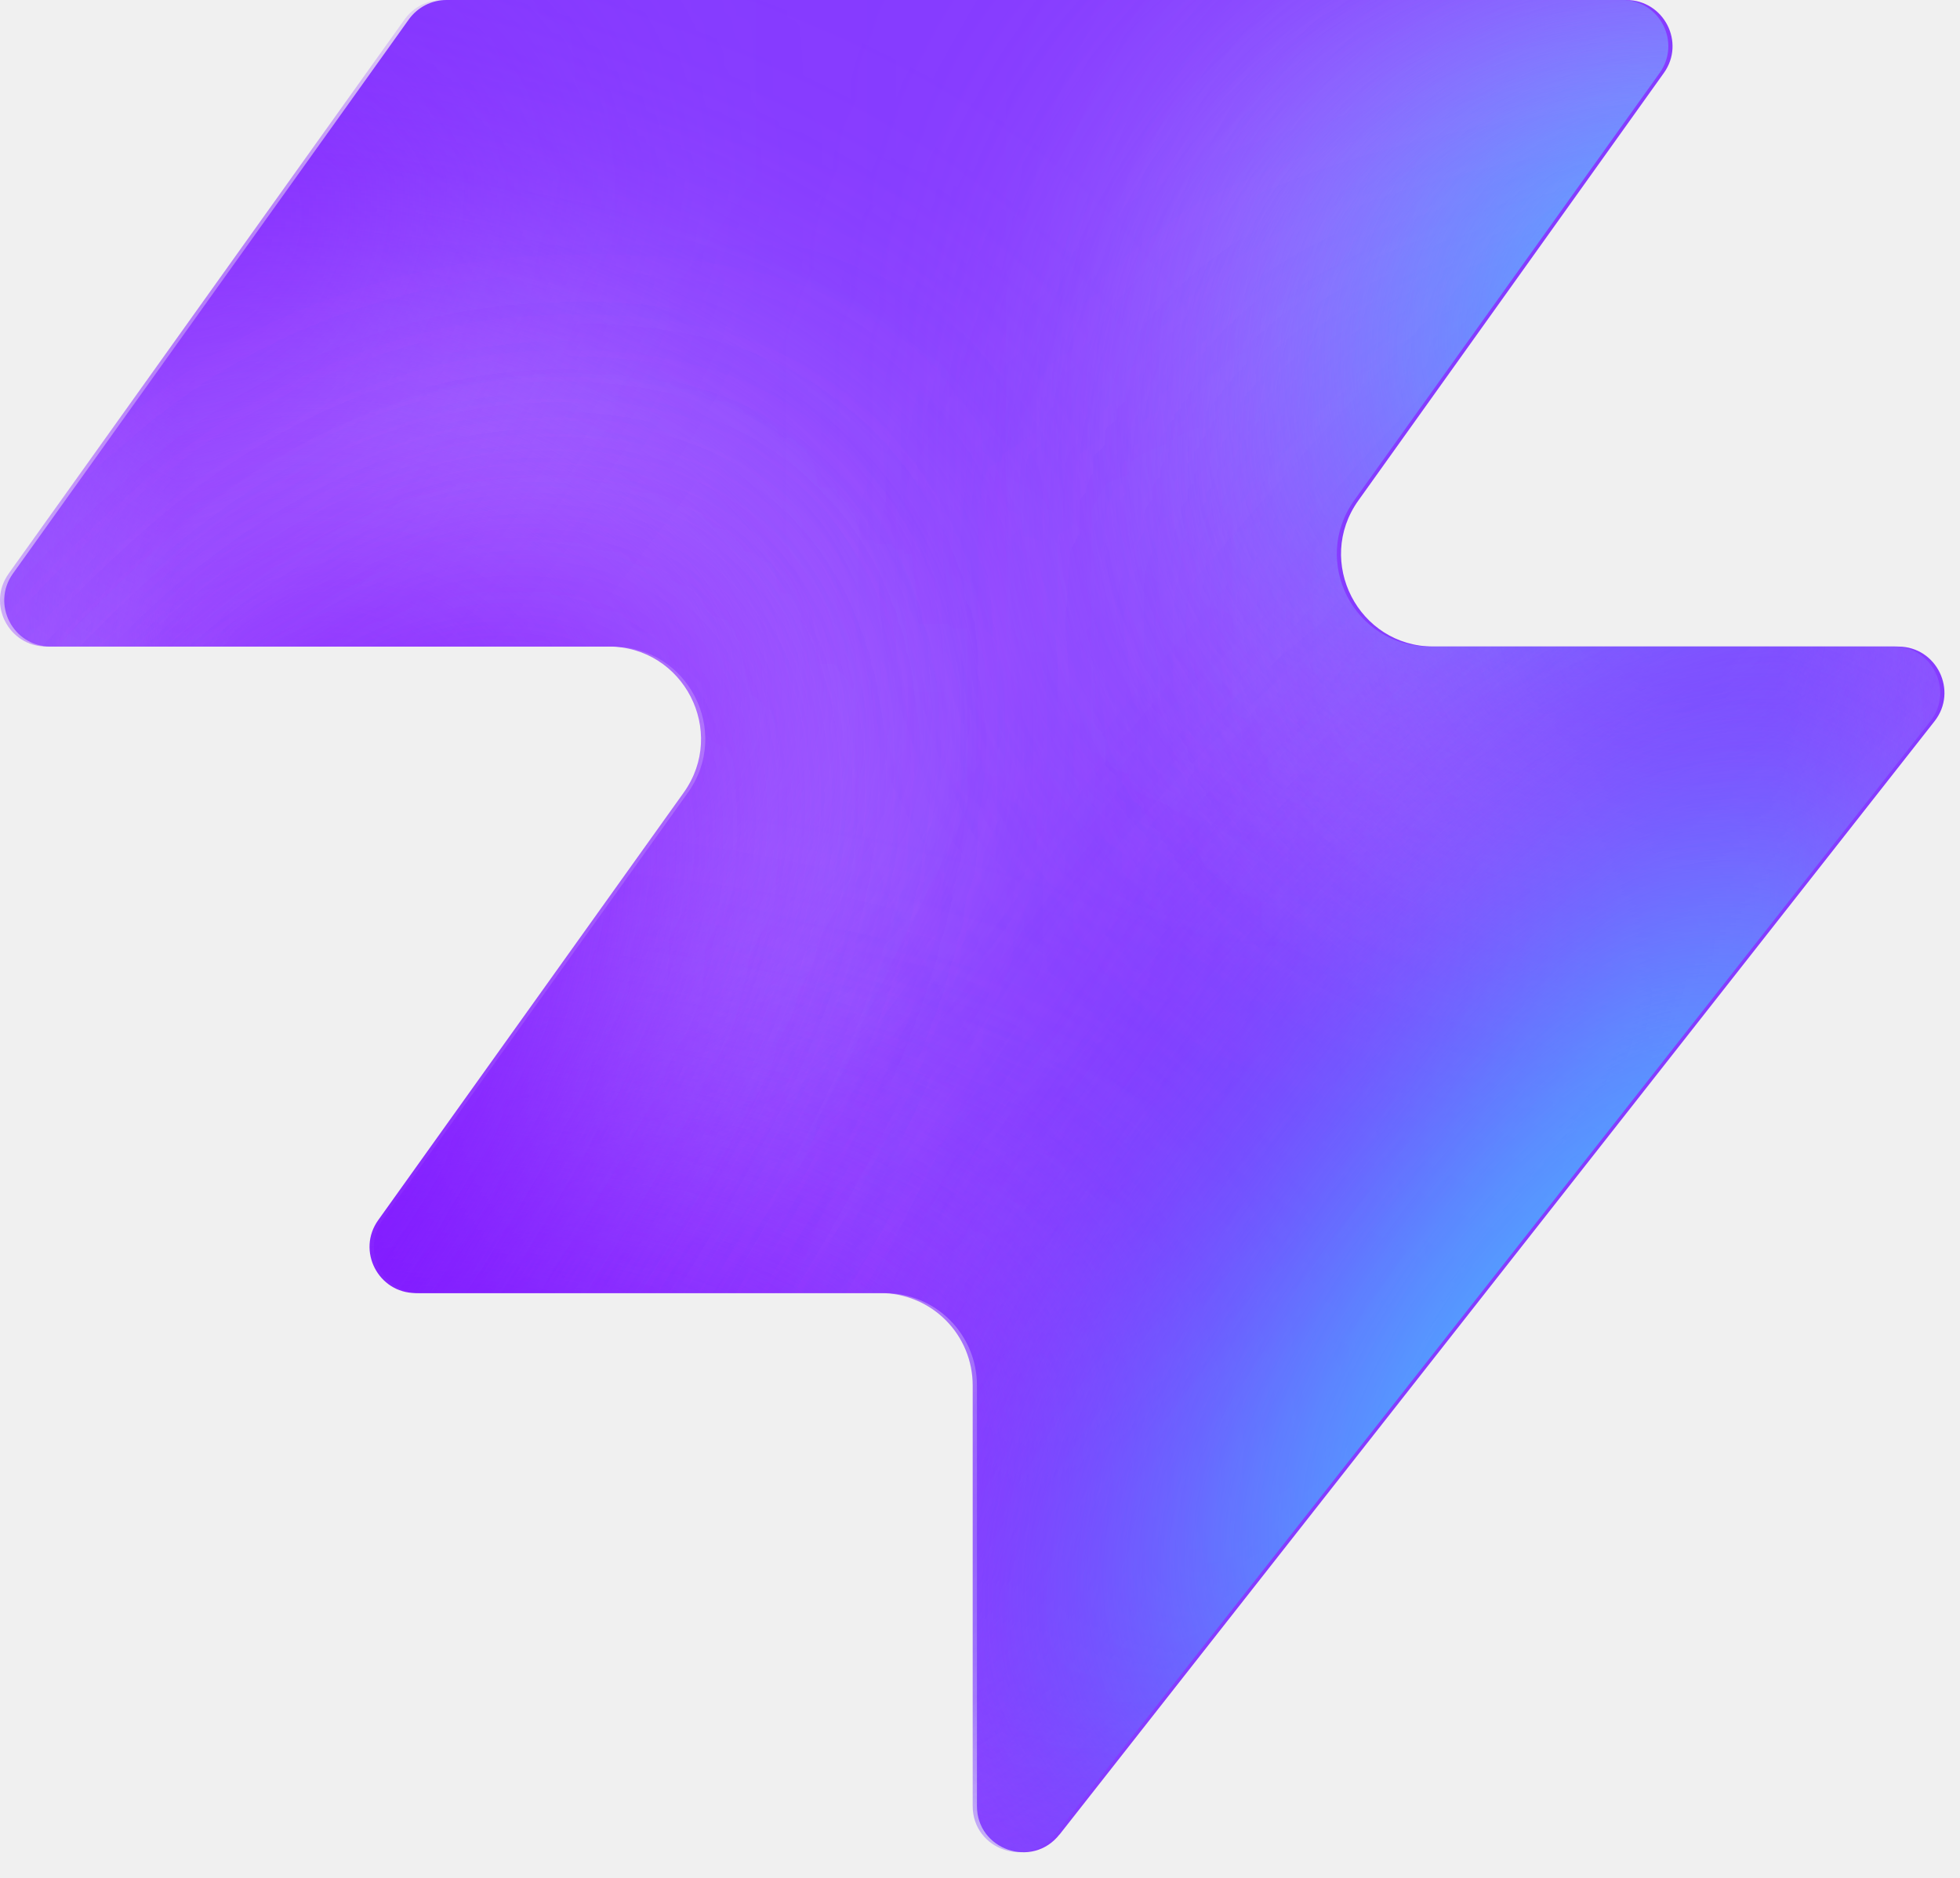
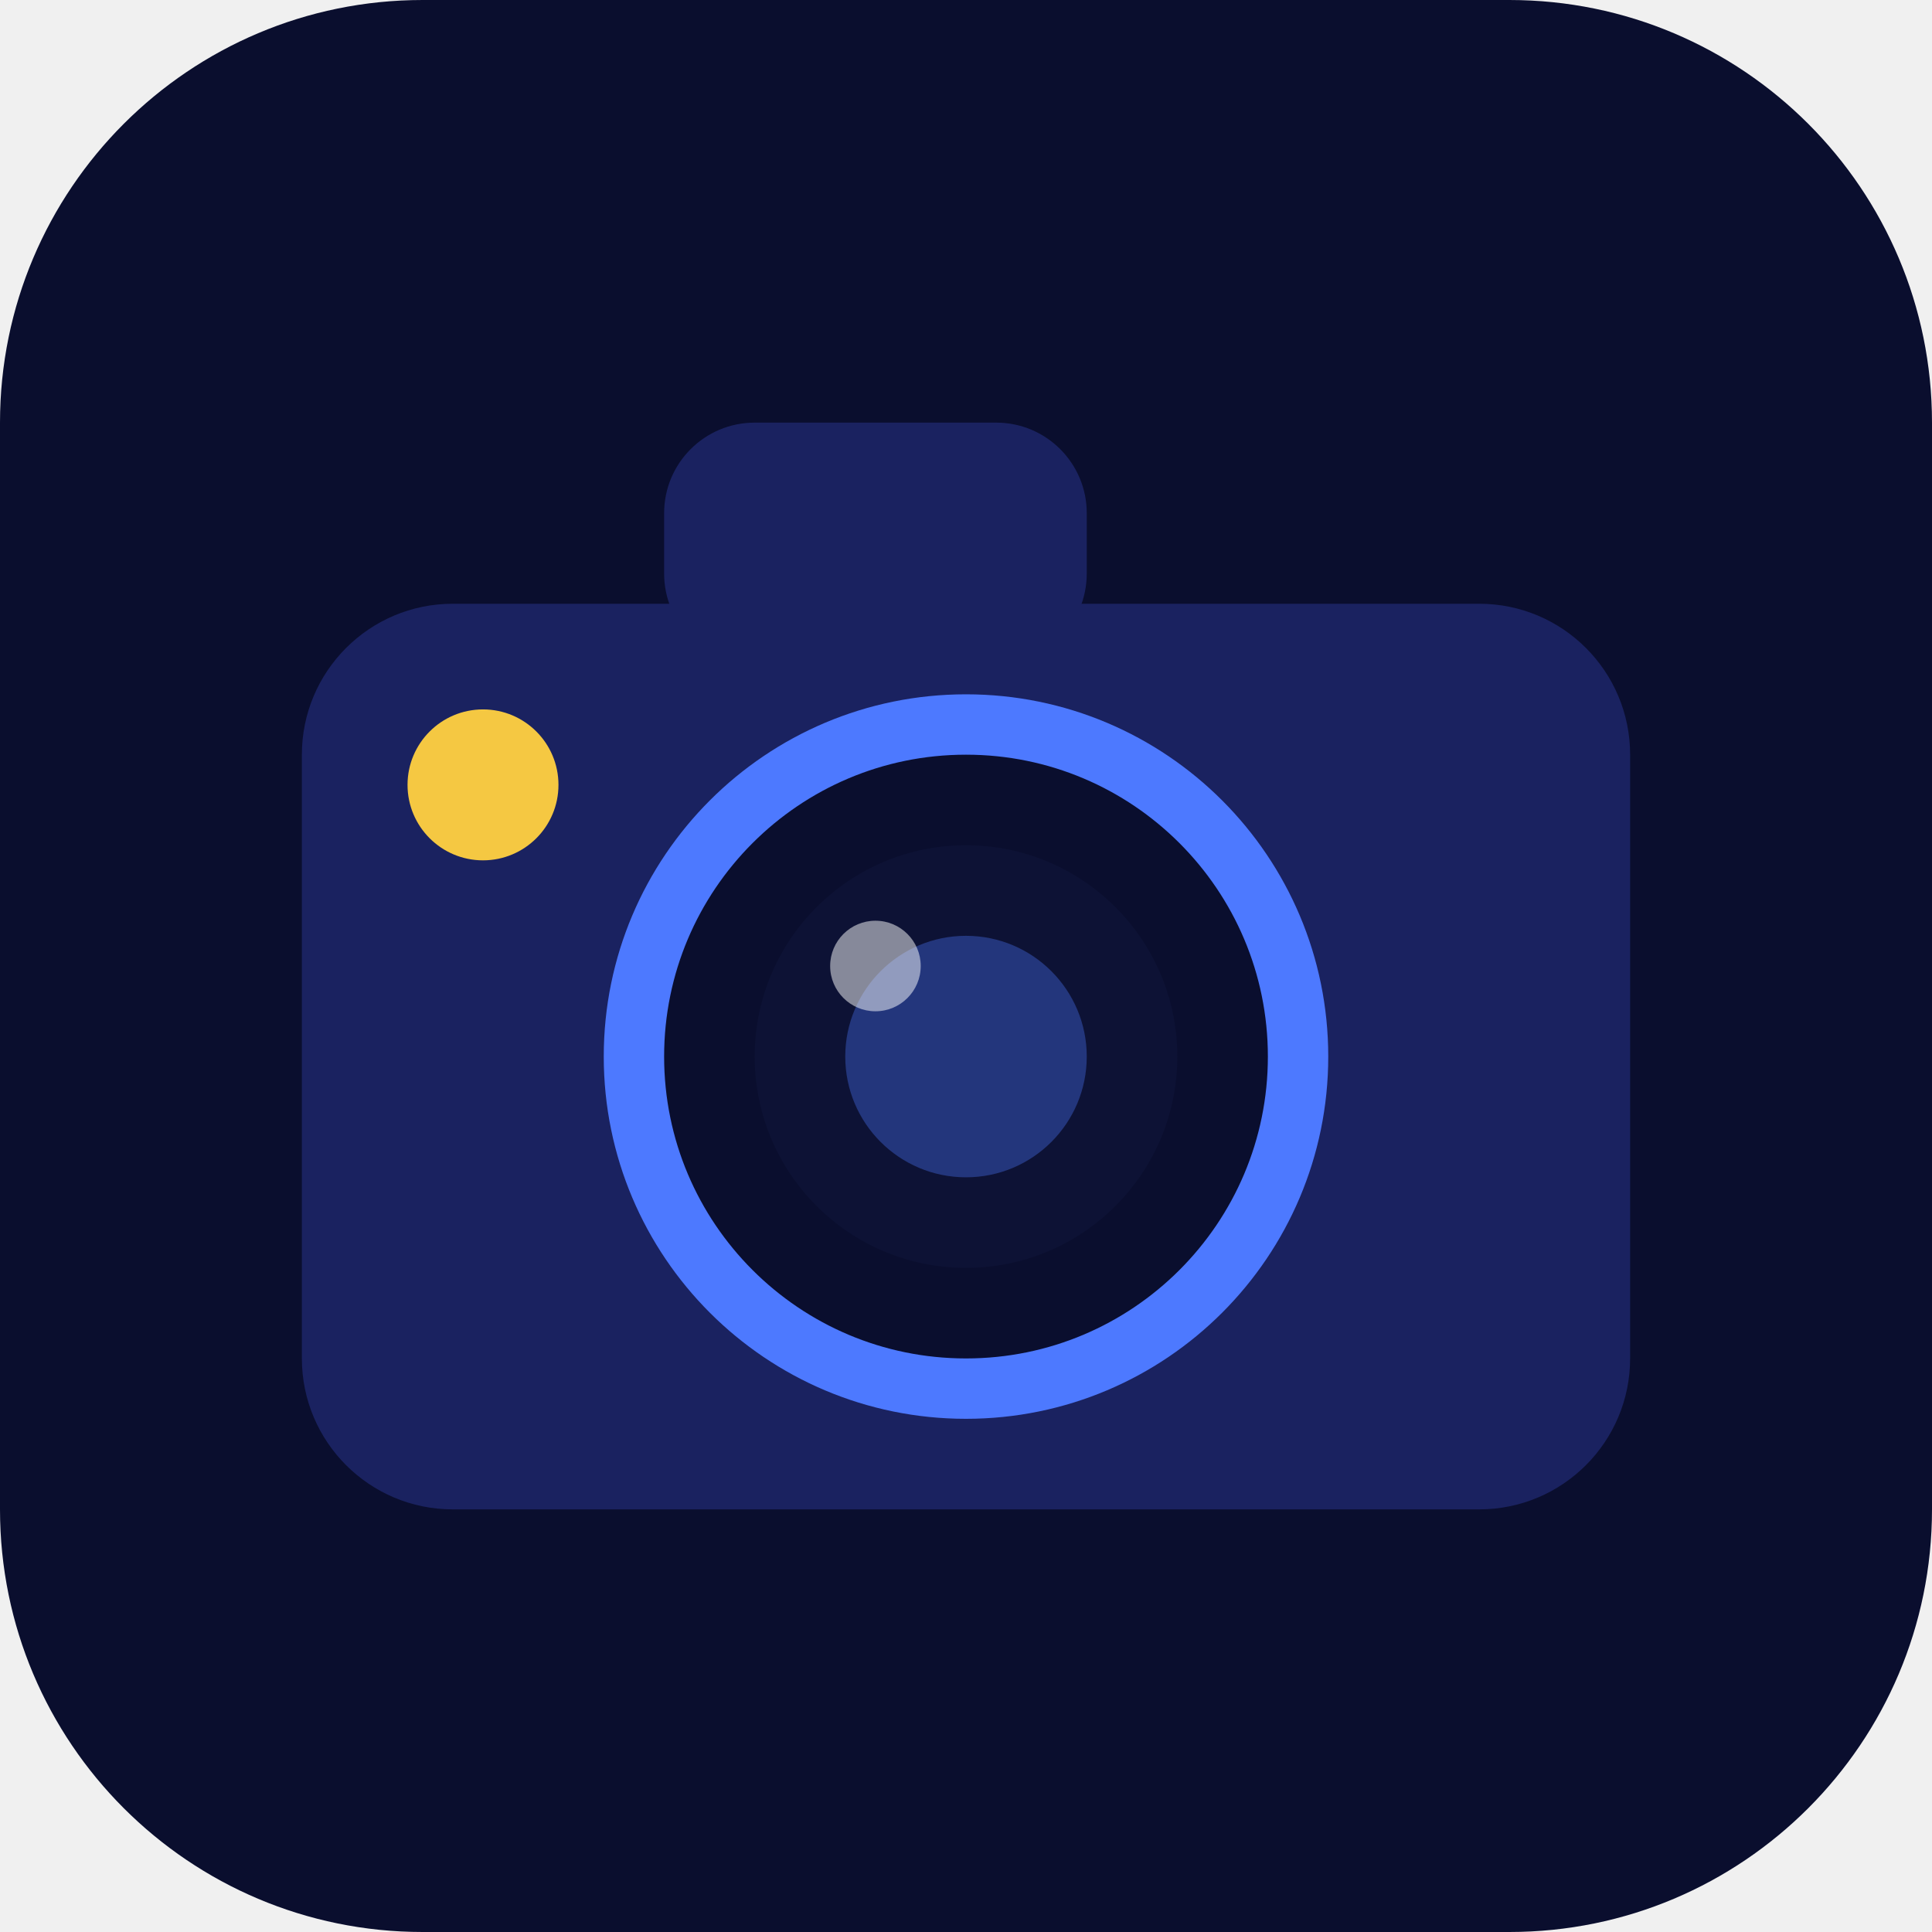
- <svg xmlns="http://www.w3.org/2000/svg" width="48" height="46" fill="none" viewBox="0 0 48 46">
-   <path fill="#863bff" d="M25.946 44.938c-.664.845-2.021.375-2.021-.698V33.937a2.26 2.26 0 0 0-2.262-2.262H10.287c-.92 0-1.456-1.04-.92-1.788l7.48-10.471c1.07-1.497 0-3.578-1.842-3.578H1.237c-.92 0-1.456-1.04-.92-1.788L10.013.474c.214-.297.556-.474.92-.474h28.894c.92 0 1.456 1.04.92 1.788l-7.48 10.471c-1.07 1.498 0 3.579 1.842 3.579h11.377c.943 0 1.473 1.088.89 1.83L25.947 44.94z" style="fill:#863bff;fill:color(display-p3 .525 .23 1);fill-opacity:1" />
-   <mask id="a" width="48" height="46" x="0" y="0" maskUnits="userSpaceOnUse" style="mask-type:alpha">
-     <path fill="#000" d="M25.842 44.938c-.664.844-2.021.375-2.021-.698V33.937a2.26 2.26 0 0 0-2.262-2.262H10.183c-.92 0-1.456-1.04-.92-1.788l7.48-10.471c1.07-1.498 0-3.579-1.842-3.579H1.133c-.92 0-1.456-1.04-.92-1.787L9.91.473c.214-.297.556-.474.92-.474h28.894c.92 0 1.456 1.04.92 1.788l-7.48 10.471c-1.07 1.498 0 3.578 1.842 3.578h11.377c.943 0 1.473 1.088.89 1.832L25.843 44.94z" style="fill:#000;fill-opacity:1" />
-   </mask>
-   <g mask="url(#a)">
-     <g filter="url(#b)">
-       <ellipse cx="5.508" cy="14.704" fill="#ede6ff" rx="5.508" ry="14.704" style="fill:#ede6ff;fill:color(display-p3 .927 .903 1);fill-opacity:1" transform="matrix(.00324 1 1 -.00324 -4.47 31.516)" />
-     </g>
-     <g filter="url(#c)">
-       <ellipse cx="10.399" cy="29.851" fill="#ede6ff" rx="10.399" ry="29.851" style="fill:#ede6ff;fill:color(display-p3 .927 .903 1);fill-opacity:1" transform="matrix(.00324 1 1 -.00324 -39.328 7.883)" />
-     </g>
-     <g filter="url(#d)">
-       <ellipse cx="5.508" cy="30.487" fill="#7e14ff" rx="5.508" ry="30.487" style="fill:#7e14ff;fill:color(display-p3 .492 .077 1);fill-opacity:1" transform="rotate(89.814 -25.913 -14.639)scale(1 -1)" />
-     </g>
-     <g filter="url(#e)">
-       <ellipse cx="5.508" cy="30.599" fill="#7e14ff" rx="5.508" ry="30.599" style="fill:#7e14ff;fill:color(display-p3 .492 .077 1);fill-opacity:1" transform="rotate(89.814 -32.644 -3.334)scale(1 -1)" />
-     </g>
-     <g filter="url(#f)">
-       <ellipse cx="5.508" cy="30.599" fill="#7e14ff" rx="5.508" ry="30.599" style="fill:#7e14ff;fill:color(display-p3 .492 .077 1);fill-opacity:1" transform="matrix(.00324 1 1 -.00324 -34.34 30.47)" />
-     </g>
-     <g filter="url(#g)">
-       <ellipse cx="14.072" cy="22.078" fill="#ede6ff" rx="14.072" ry="22.078" style="fill:#ede6ff;fill:color(display-p3 .927 .903 1);fill-opacity:1" transform="rotate(93.35 24.506 48.493)scale(-1 1)" />
-     </g>
-     <g filter="url(#h)">
-       <ellipse cx="3.47" cy="21.501" fill="#7e14ff" rx="3.47" ry="21.501" style="fill:#7e14ff;fill:color(display-p3 .492 .077 1);fill-opacity:1" transform="rotate(89.009 28.708 47.59)scale(-1 1)" />
-     </g>
-     <g filter="url(#i)">
-       <ellipse cx="3.47" cy="21.501" fill="#7e14ff" rx="3.47" ry="21.501" style="fill:#7e14ff;fill:color(display-p3 .492 .077 1);fill-opacity:1" transform="rotate(89.009 28.708 47.59)scale(-1 1)" />
-     </g>
-     <g filter="url(#j)">
-       <ellipse cx=".387" cy="8.972" fill="#7e14ff" rx="4.407" ry="29.108" style="fill:#7e14ff;fill:color(display-p3 .492 .077 1);fill-opacity:1" transform="rotate(39.51 .387 8.972)" />
-     </g>
-     <g filter="url(#k)">
-       <ellipse cx="47.523" cy="-6.092" fill="#7e14ff" rx="4.407" ry="29.108" style="fill:#7e14ff;fill:color(display-p3 .492 .077 1);fill-opacity:1" transform="rotate(37.892 47.523 -6.092)" />
-     </g>
-     <g filter="url(#l)">
-       <ellipse cx="41.412" cy="6.333" fill="#47bfff" rx="5.971" ry="9.665" style="fill:#47bfff;fill:color(display-p3 .28 .748 1);fill-opacity:1" transform="rotate(37.892 41.412 6.333)" />
-     </g>
-     <g filter="url(#m)">
-       <ellipse cx="-1.879" cy="38.332" fill="#7e14ff" rx="4.407" ry="29.108" style="fill:#7e14ff;fill:color(display-p3 .492 .077 1);fill-opacity:1" transform="rotate(37.892 -1.88 38.332)" />
-     </g>
-     <g filter="url(#n)">
-       <ellipse cx="-1.879" cy="38.332" fill="#7e14ff" rx="4.407" ry="29.108" style="fill:#7e14ff;fill:color(display-p3 .492 .077 1);fill-opacity:1" transform="rotate(37.892 -1.88 38.332)" />
-     </g>
-     <g filter="url(#o)">
-       <ellipse cx="35.651" cy="29.907" fill="#7e14ff" rx="4.407" ry="29.108" style="fill:#7e14ff;fill:color(display-p3 .492 .077 1);fill-opacity:1" transform="rotate(37.892 35.651 29.907)" />
-     </g>
-     <g filter="url(#p)">
-       <ellipse cx="38.418" cy="32.4" fill="#47bfff" rx="5.971" ry="15.297" style="fill:#47bfff;fill:color(display-p3 .28 .748 1);fill-opacity:1" transform="rotate(37.892 38.418 32.4)" />
-     </g>
-   </g>
-   <defs>
-     <filter id="b" width="60.045" height="41.654" x="-19.77" y="16.149" color-interpolation-filters="sRGB" filterUnits="userSpaceOnUse">
-       <feFlood flood-opacity="0" result="BackgroundImageFix" />
-       <feBlend in="SourceGraphic" in2="BackgroundImageFix" result="shape" />
-       <feGaussianBlur result="effect1_foregroundBlur_2002_17158" stdDeviation="7.659" />
-     </filter>
-     <filter id="c" width="90.34" height="51.437" x="-54.613" y="-7.533" color-interpolation-filters="sRGB" filterUnits="userSpaceOnUse">
-       <feFlood flood-opacity="0" result="BackgroundImageFix" />
-       <feBlend in="SourceGraphic" in2="BackgroundImageFix" result="shape" />
-       <feGaussianBlur result="effect1_foregroundBlur_2002_17158" stdDeviation="7.659" />
-     </filter>
-     <filter id="d" width="79.355" height="29.4" x="-49.64" y="2.03" color-interpolation-filters="sRGB" filterUnits="userSpaceOnUse">
-       <feFlood flood-opacity="0" result="BackgroundImageFix" />
-       <feBlend in="SourceGraphic" in2="BackgroundImageFix" result="shape" />
-       <feGaussianBlur result="effect1_foregroundBlur_2002_17158" stdDeviation="4.596" />
-     </filter>
-     <filter id="e" width="79.579" height="29.4" x="-45.045" y="20.029" color-interpolation-filters="sRGB" filterUnits="userSpaceOnUse">
-       <feFlood flood-opacity="0" result="BackgroundImageFix" />
-       <feBlend in="SourceGraphic" in2="BackgroundImageFix" result="shape" />
-       <feGaussianBlur result="effect1_foregroundBlur_2002_17158" stdDeviation="4.596" />
-     </filter>
-     <filter id="f" width="79.579" height="29.4" x="-43.513" y="21.178" color-interpolation-filters="sRGB" filterUnits="userSpaceOnUse">
-       <feFlood flood-opacity="0" result="BackgroundImageFix" />
-       <feBlend in="SourceGraphic" in2="BackgroundImageFix" result="shape" />
-       <feGaussianBlur result="effect1_foregroundBlur_2002_17158" stdDeviation="4.596" />
-     </filter>
-     <filter id="g" width="74.749" height="58.852" x="15.756" y="-17.901" color-interpolation-filters="sRGB" filterUnits="userSpaceOnUse">
-       <feFlood flood-opacity="0" result="BackgroundImageFix" />
-       <feBlend in="SourceGraphic" in2="BackgroundImageFix" result="shape" />
-       <feGaussianBlur result="effect1_foregroundBlur_2002_17158" stdDeviation="7.659" />
-     </filter>
-     <filter id="h" width="61.377" height="25.362" x="23.548" y="2.284" color-interpolation-filters="sRGB" filterUnits="userSpaceOnUse">
-       <feFlood flood-opacity="0" result="BackgroundImageFix" />
-       <feBlend in="SourceGraphic" in2="BackgroundImageFix" result="shape" />
-       <feGaussianBlur result="effect1_foregroundBlur_2002_17158" stdDeviation="4.596" />
-     </filter>
-     <filter id="i" width="61.377" height="25.362" x="23.548" y="2.284" color-interpolation-filters="sRGB" filterUnits="userSpaceOnUse">
-       <feFlood flood-opacity="0" result="BackgroundImageFix" />
-       <feBlend in="SourceGraphic" in2="BackgroundImageFix" result="shape" />
-       <feGaussianBlur result="effect1_foregroundBlur_2002_17158" stdDeviation="4.596" />
-     </filter>
-     <filter id="j" width="56.045" height="63.649" x="-27.636" y="-22.853" color-interpolation-filters="sRGB" filterUnits="userSpaceOnUse">
-       <feFlood flood-opacity="0" result="BackgroundImageFix" />
-       <feBlend in="SourceGraphic" in2="BackgroundImageFix" result="shape" />
-       <feGaussianBlur result="effect1_foregroundBlur_2002_17158" stdDeviation="4.596" />
-     </filter>
-     <filter id="k" width="54.814" height="64.646" x="20.116" y="-38.415" color-interpolation-filters="sRGB" filterUnits="userSpaceOnUse">
-       <feFlood flood-opacity="0" result="BackgroundImageFix" />
-       <feBlend in="SourceGraphic" in2="BackgroundImageFix" result="shape" />
-       <feGaussianBlur result="effect1_foregroundBlur_2002_17158" stdDeviation="4.596" />
-     </filter>
-     <filter id="l" width="33.541" height="35.313" x="24.641" y="-11.323" color-interpolation-filters="sRGB" filterUnits="userSpaceOnUse">
-       <feFlood flood-opacity="0" result="BackgroundImageFix" />
-       <feBlend in="SourceGraphic" in2="BackgroundImageFix" result="shape" />
-       <feGaussianBlur result="effect1_foregroundBlur_2002_17158" stdDeviation="4.596" />
-     </filter>
-     <filter id="m" width="54.814" height="64.646" x="-29.286" y="6.009" color-interpolation-filters="sRGB" filterUnits="userSpaceOnUse">
-       <feFlood flood-opacity="0" result="BackgroundImageFix" />
-       <feBlend in="SourceGraphic" in2="BackgroundImageFix" result="shape" />
-       <feGaussianBlur result="effect1_foregroundBlur_2002_17158" stdDeviation="4.596" />
-     </filter>
-     <filter id="n" width="54.814" height="64.646" x="-29.286" y="6.009" color-interpolation-filters="sRGB" filterUnits="userSpaceOnUse">
-       <feFlood flood-opacity="0" result="BackgroundImageFix" />
-       <feBlend in="SourceGraphic" in2="BackgroundImageFix" result="shape" />
-       <feGaussianBlur result="effect1_foregroundBlur_2002_17158" stdDeviation="4.596" />
-     </filter>
-     <filter id="o" width="54.814" height="64.646" x="8.244" y="-2.416" color-interpolation-filters="sRGB" filterUnits="userSpaceOnUse">
-       <feFlood flood-opacity="0" result="BackgroundImageFix" />
-       <feBlend in="SourceGraphic" in2="BackgroundImageFix" result="shape" />
-       <feGaussianBlur result="effect1_foregroundBlur_2002_17158" stdDeviation="4.596" />
-     </filter>
-     <filter id="p" width="39.409" height="43.623" x="18.713" y="10.588" color-interpolation-filters="sRGB" filterUnits="userSpaceOnUse">
-       <feFlood flood-opacity="0" result="BackgroundImageFix" />
-       <feBlend in="SourceGraphic" in2="BackgroundImageFix" result="shape" />
-       <feGaussianBlur result="effect1_foregroundBlur_2002_17158" stdDeviation="4.596" />
-     </filter>
-   </defs>
+ <svg xmlns="http://www.w3.org/2000/svg" viewBox="0 0 64 64">
+   <rect width="64" height="64" rx="14" fill="#0a0e2e" />
+   <rect x="10" y="20" width="44" height="30" rx="5" fill="#1a2260" />
+   <rect x="22" y="14" width="14" height="8" rx="3" fill="#1a2260" />
+   <circle cx="32" cy="35" r="11" fill="#0a0e2e" stroke="#4d79ff" stroke-width="2" />
+   <circle cx="32" cy="35" r="7" fill="#0d1235" />
+   <circle cx="32" cy="35" r="4" fill="#4d79ff" opacity="0.35" />
+   <circle cx="29" cy="32" r="1.5" fill="#fff" opacity="0.5" />
+   <circle cx="16" cy="26" r="2.5" fill="#f5c842" />
</svg>
